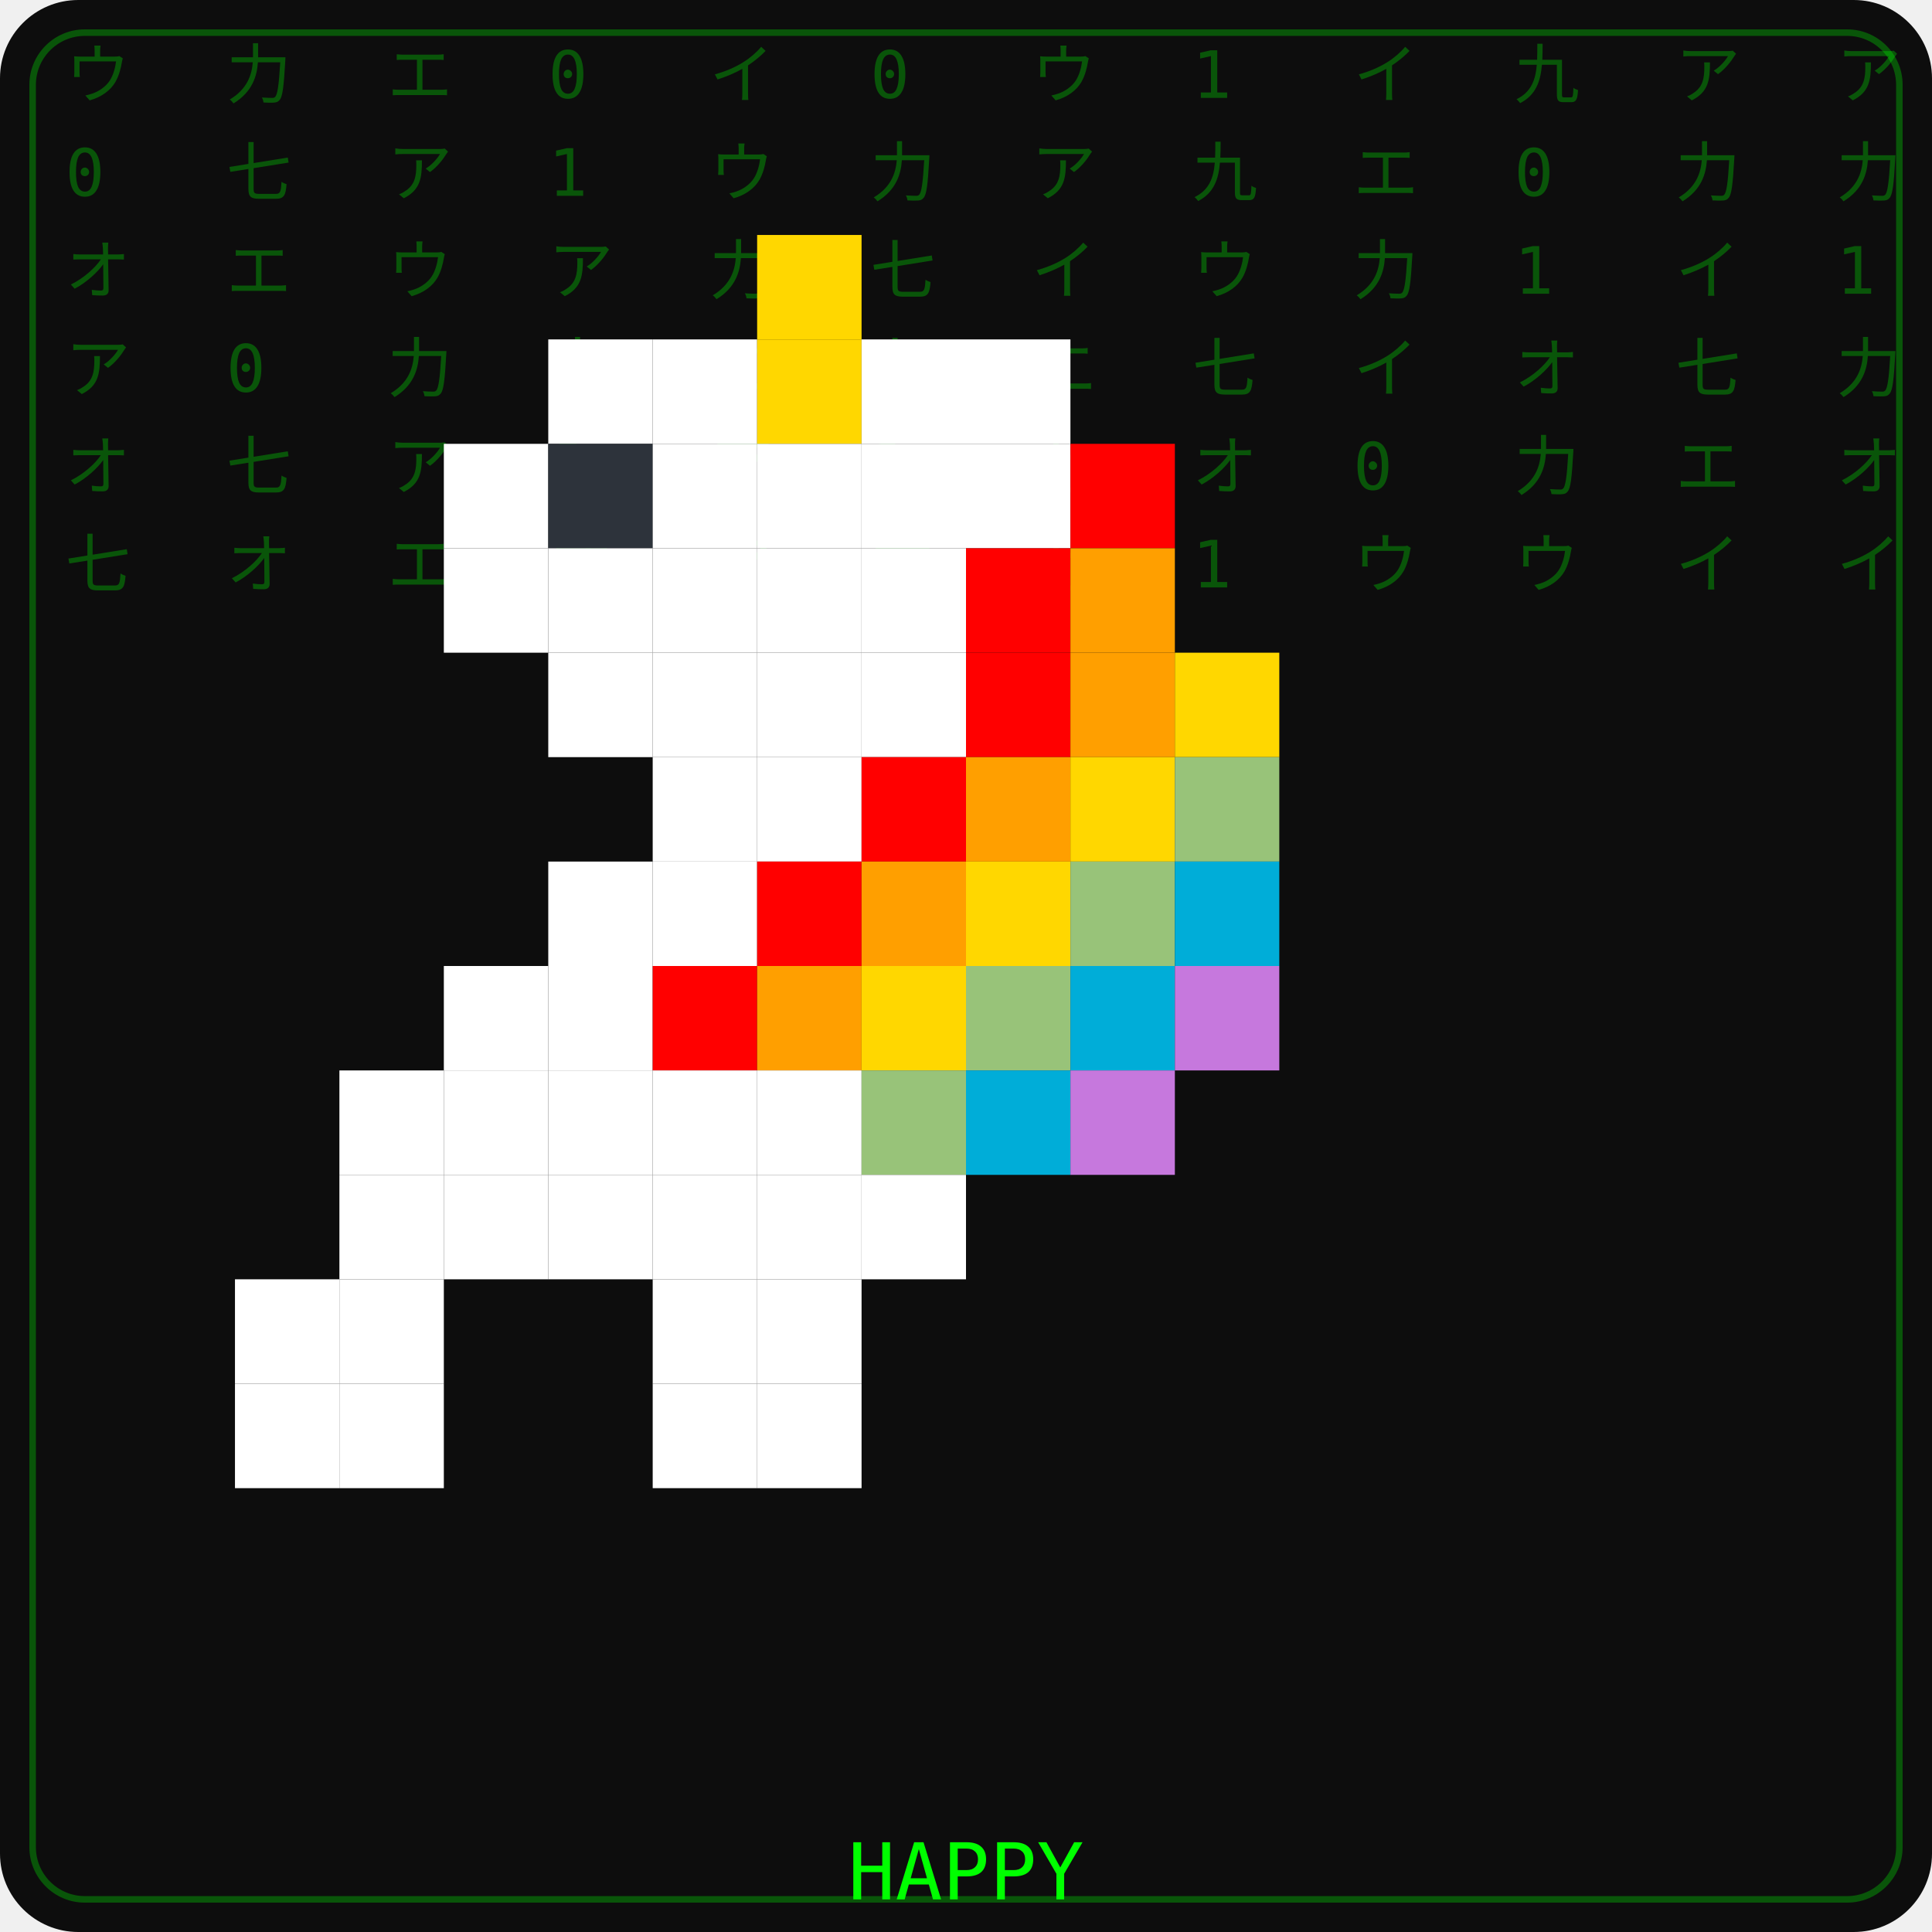
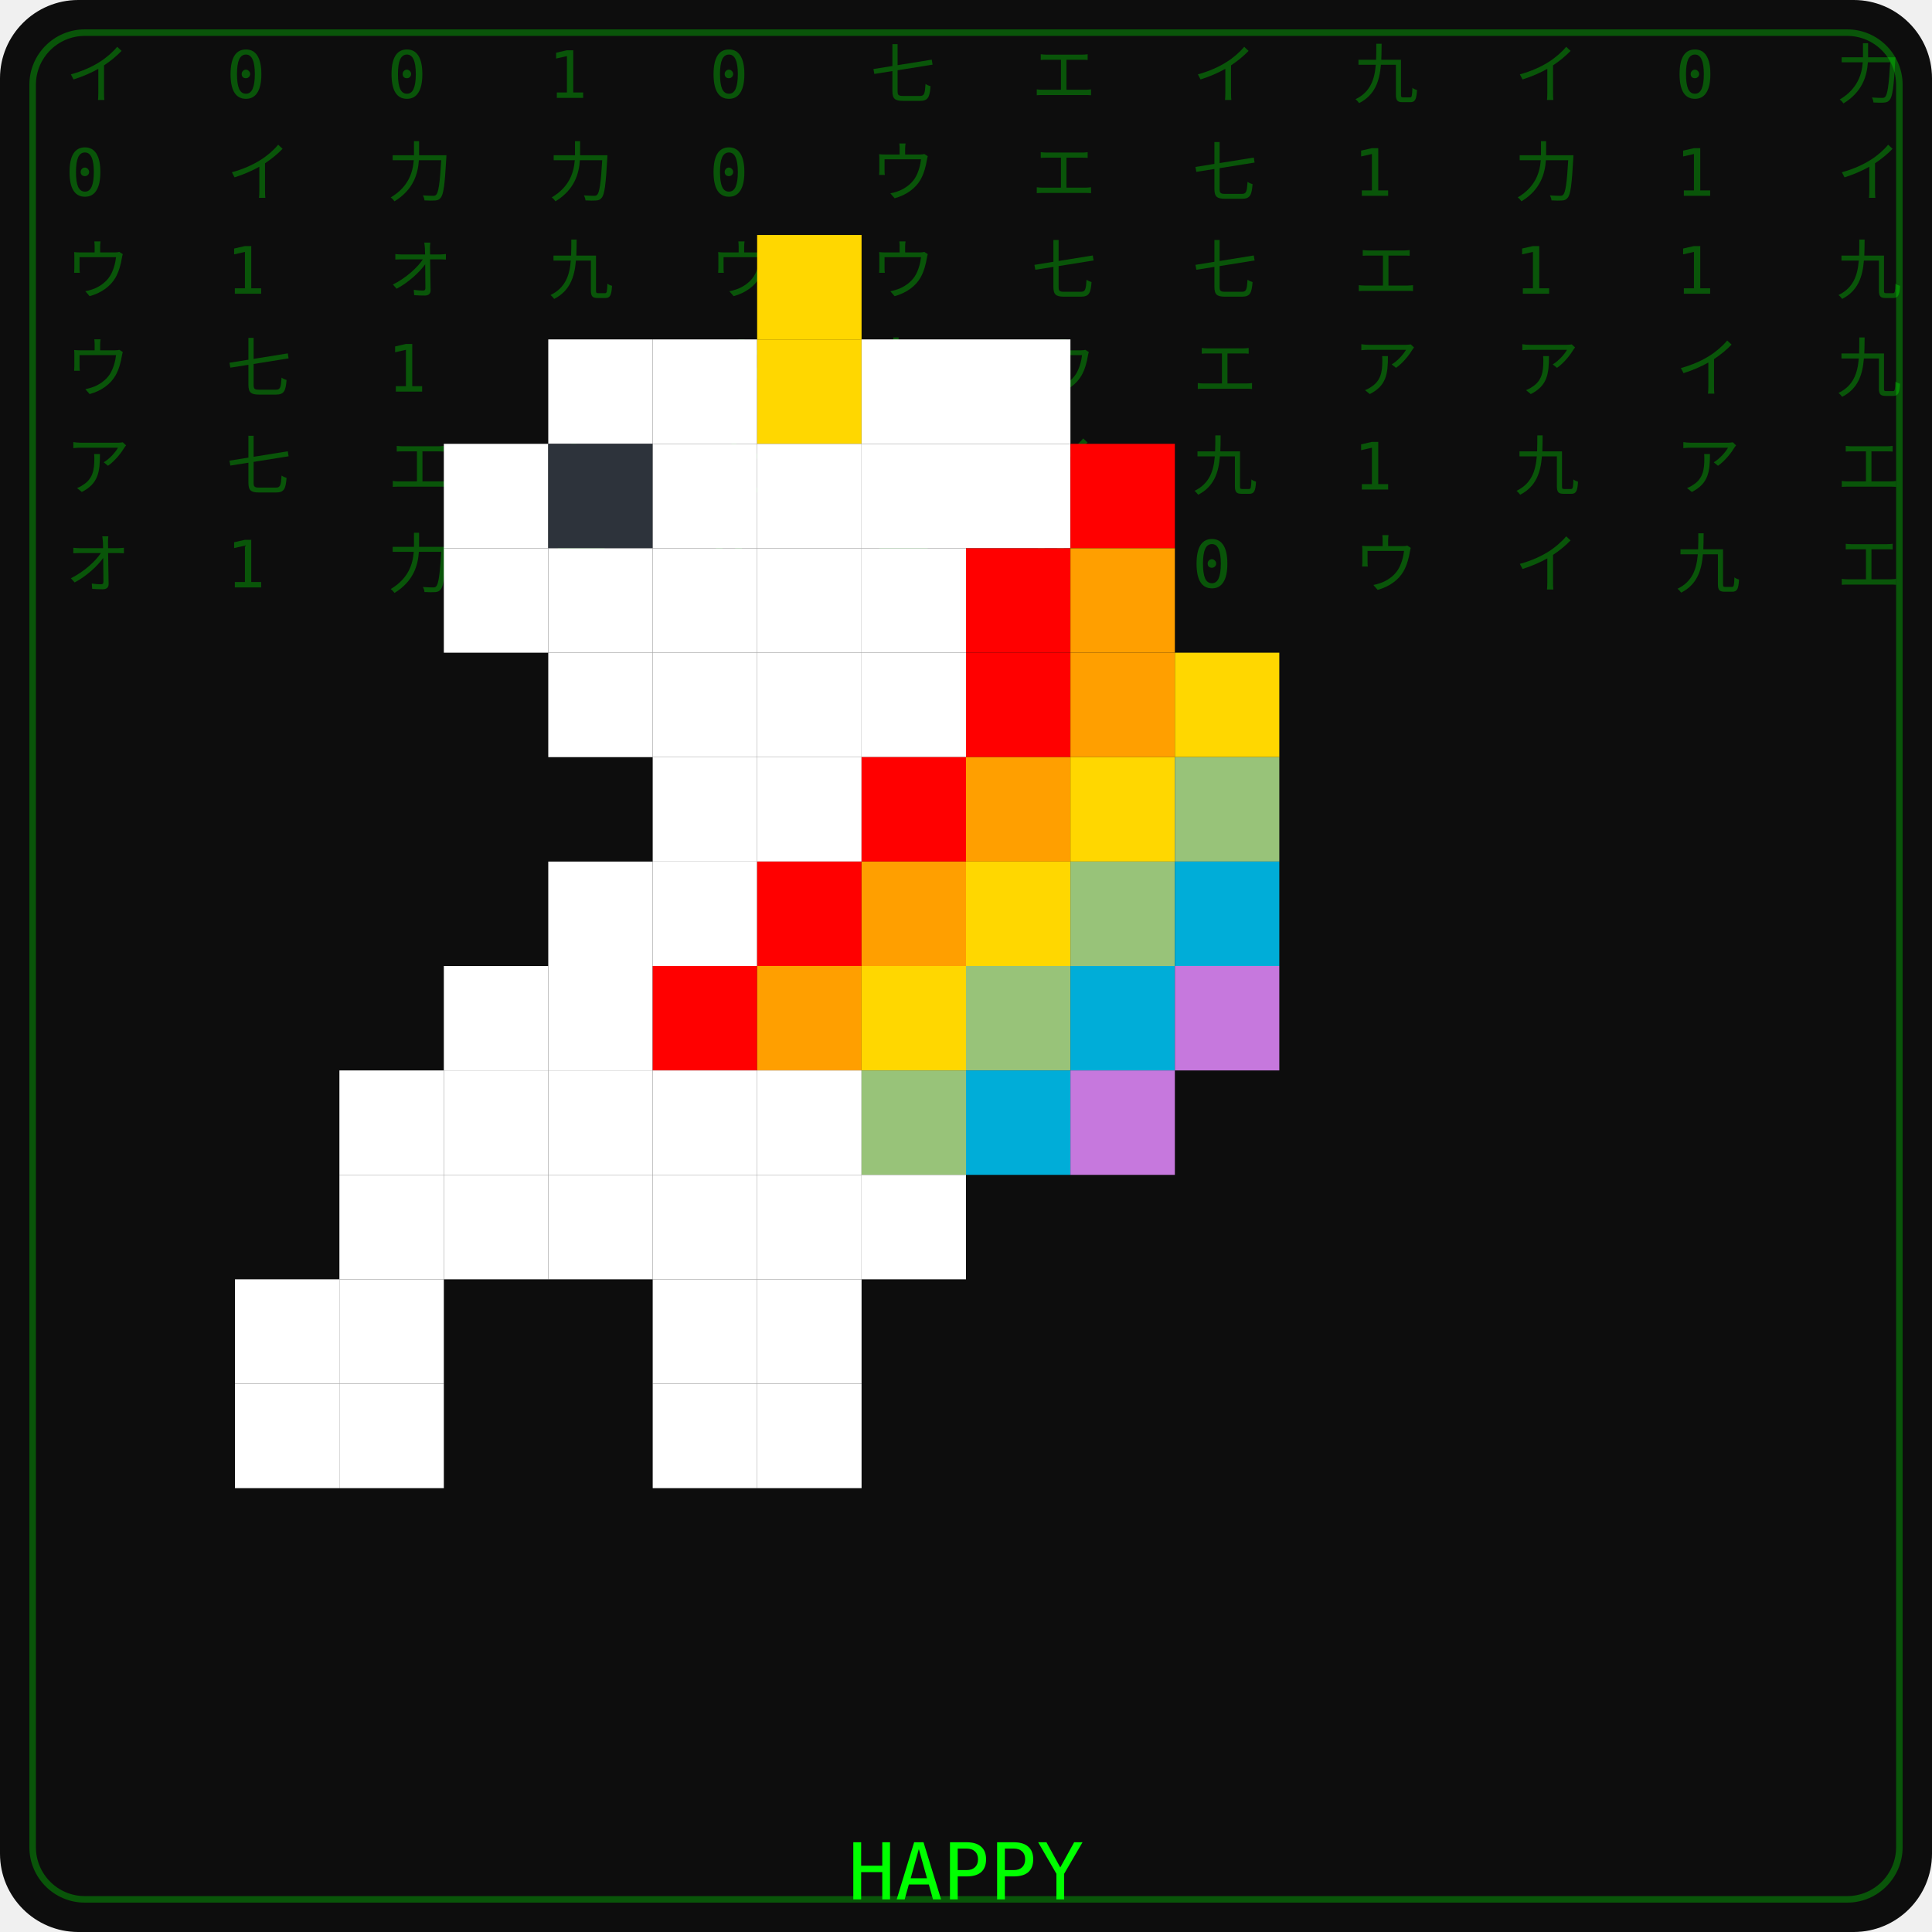
<svg xmlns="http://www.w3.org/2000/svg" width="296" height="296" viewBox="0 0 296 296">
  <style>.pet { transform-origin: center; }</style>
  <rect x="0" y="0" width="296" height="296" fill="#0d0d0d" rx="12" ry="12" />
  <g font-family="monospace" font-size="10" fill="#00ff00" opacity="0.3">
-     <text x="10" y="15">ウ</text>
+     <text x="10" y="15">イ</text>
    <text x="10" y="30">0</text>
-     <text x="10" y="45">オ</text>
-     <text x="10" y="60">ア</text>
-     <text x="10" y="75">オ</text>
-     <text x="10" y="90">七</text>
-     <text x="34.667" y="15">力</text>
-     <text x="34.667" y="30">七</text>
-     <text x="34.667" y="45">エ</text>
-     <text x="34.667" y="60">0</text>
+     <text x="10" y="45">ウ</text>
+     <text x="10" y="60">ウ</text>
+     <text x="10" y="75">ア</text>
+     <text x="10" y="90">オ</text>
+     <text x="34.667" y="15">0</text>
+     <text x="34.667" y="30">イ</text>
+     <text x="34.667" y="45">1</text>
+     <text x="34.667" y="60">七</text>
    <text x="34.667" y="75">七</text>
-     <text x="34.667" y="90">オ</text>
-     <text x="59.333" y="15">エ</text>
-     <text x="59.333" y="30">ア</text>
-     <text x="59.333" y="45">ウ</text>
-     <text x="59.333" y="60">力</text>
-     <text x="59.333" y="75">ア</text>
-     <text x="59.333" y="90">エ</text>
-     <text x="84" y="15">0</text>
-     <text x="84" y="30">1</text>
-     <text x="84" y="45">ア</text>
-     <text x="84" y="60">力</text>
-     <text x="84" y="75">0</text>
-     <text x="84" y="90">オ</text>
-     <text x="108.667" y="15">イ</text>
-     <text x="108.667" y="30">ウ</text>
-     <text x="108.667" y="45">力</text>
-     <text x="108.667" y="60">エ</text>
-     <text x="108.667" y="75">ア</text>
-     <text x="108.667" y="90">ア</text>
-     <text x="133.333" y="15">0</text>
-     <text x="133.333" y="30">力</text>
-     <text x="133.333" y="45">七</text>
-     <text x="133.333" y="60">七</text>
-     <text x="133.333" y="75">1</text>
-     <text x="133.333" y="90">力</text>
-     <text x="158" y="15">ウ</text>
-     <text x="158" y="30">ア</text>
-     <text x="158" y="45">イ</text>
-     <text x="158" y="60">エ</text>
-     <text x="158" y="75">七</text>
-     <text x="158" y="90">七</text>
-     <text x="182.667" y="15">1</text>
-     <text x="182.667" y="30">九</text>
-     <text x="182.667" y="45">ウ</text>
-     <text x="182.667" y="60">七</text>
-     <text x="182.667" y="75">オ</text>
-     <text x="182.667" y="90">1</text>
-     <text x="207.333" y="15">イ</text>
-     <text x="207.333" y="30">エ</text>
-     <text x="207.333" y="45">力</text>
-     <text x="207.333" y="60">イ</text>
-     <text x="207.333" y="75">0</text>
+     <text x="34.667" y="90">1</text>
+     <text x="59.333" y="15">0</text>
+     <text x="59.333" y="30">力</text>
+     <text x="59.333" y="45">オ</text>
+     <text x="59.333" y="60">1</text>
+     <text x="59.333" y="75">エ</text>
+     <text x="59.333" y="90">力</text>
+     <text x="84" y="15">1</text>
+     <text x="84" y="30">力</text>
+     <text x="84" y="45">九</text>
+     <text x="84" y="60">エ</text>
+     <text x="84" y="75">九</text>
+     <text x="84" y="90">エ</text>
+     <text x="108.667" y="15">0</text>
+     <text x="108.667" y="30">0</text>
+     <text x="108.667" y="45">ウ</text>
+     <text x="108.667" y="60">ウ</text>
+     <text x="108.667" y="75">七</text>
+     <text x="108.667" y="90">0</text>
+     <text x="133.333" y="15">七</text>
+     <text x="133.333" y="30">ウ</text>
+     <text x="133.333" y="45">ウ</text>
+     <text x="133.333" y="60">九</text>
+     <text x="133.333" y="75">エ</text>
+     <text x="133.333" y="90">ウ</text>
+     <text x="158" y="15">エ</text>
+     <text x="158" y="30">エ</text>
+     <text x="158" y="45">七</text>
+     <text x="158" y="60">ウ</text>
+     <text x="158" y="75">イ</text>
+     <text x="158" y="90">0</text>
+     <text x="182.667" y="15">イ</text>
+     <text x="182.667" y="30">七</text>
+     <text x="182.667" y="45">七</text>
+     <text x="182.667" y="60">エ</text>
+     <text x="182.667" y="75">九</text>
+     <text x="182.667" y="90">0</text>
+     <text x="207.333" y="15">九</text>
+     <text x="207.333" y="30">1</text>
+     <text x="207.333" y="45">エ</text>
+     <text x="207.333" y="60">ア</text>
+     <text x="207.333" y="75">1</text>
    <text x="207.333" y="90">ウ</text>
-     <text x="232" y="15">九</text>
-     <text x="232" y="30">0</text>
+     <text x="232" y="15">イ</text>
+     <text x="232" y="30">力</text>
    <text x="232" y="45">1</text>
-     <text x="232" y="60">オ</text>
-     <text x="232" y="75">力</text>
-     <text x="232" y="90">ウ</text>
-     <text x="256.667" y="15">ア</text>
-     <text x="256.667" y="30">力</text>
-     <text x="256.667" y="45">イ</text>
-     <text x="256.667" y="60">七</text>
-     <text x="256.667" y="75">エ</text>
-     <text x="256.667" y="90">イ</text>
-     <text x="281.333" y="15">ア</text>
-     <text x="281.333" y="30">力</text>
-     <text x="281.333" y="45">1</text>
-     <text x="281.333" y="60">力</text>
-     <text x="281.333" y="75">オ</text>
-     <text x="281.333" y="90">イ</text>
+     <text x="232" y="60">ア</text>
+     <text x="232" y="75">九</text>
+     <text x="232" y="90">イ</text>
+     <text x="256.667" y="15">0</text>
+     <text x="256.667" y="30">1</text>
+     <text x="256.667" y="45">1</text>
+     <text x="256.667" y="60">イ</text>
+     <text x="256.667" y="75">ア</text>
+     <text x="256.667" y="90">九</text>
+     <text x="281.333" y="15">力</text>
+     <text x="281.333" y="30">イ</text>
+     <text x="281.333" y="45">九</text>
+     <text x="281.333" y="60">九</text>
+     <text x="281.333" y="75">エ</text>
+     <text x="281.333" y="90">エ</text>
  </g>
  <rect x="5" y="5" width="286" height="286" fill="none" stroke="#00ff00" stroke-width="1" rx="8" ry="8" stroke-opacity="0.3" />
  <g transform="translate(20, 20)" opacity="1">
    <g class="pet">
      <rect x="96" y="16" width="16" height="16" fill="#FFD700" />
      <rect x="64" y="32" width="16" height="16" fill="#ffffff" />
      <rect x="80" y="32" width="16" height="16" fill="#ffffff" />
      <rect x="96" y="32" width="16" height="16" fill="#FFD700" />
      <rect x="112" y="32" width="16" height="16" fill="#ffffff" />
      <rect x="128" y="32" width="16" height="16" fill="#ffffff" />
      <rect x="48" y="48" width="16" height="16" fill="#ffffff" />
      <rect x="64" y="48" width="16" height="16" fill="#2d333b" />
      <rect x="80" y="48" width="16" height="16" fill="#ffffff" />
      <rect x="96" y="48" width="16" height="16" fill="#ffffff" />
      <rect x="112" y="48" width="16" height="16" fill="#ffffff" />
      <rect x="128" y="48" width="16" height="16" fill="#ffffff" />
      <rect x="144" y="48" width="16" height="16" fill="#FF0000" />
      <rect x="48" y="64" width="16" height="16" fill="#ffffff" />
      <rect x="64" y="64" width="16" height="16" fill="#ffffff" />
      <rect x="80" y="64" width="16" height="16" fill="#ffffff" />
      <rect x="96" y="64" width="16" height="16" fill="#ffffff" />
      <rect x="112" y="64" width="16" height="16" fill="#ffffff" />
      <rect x="128" y="64" width="16" height="16" fill="#FF0000" />
      <rect x="144" y="64" width="16" height="16" fill="#FF9F00" />
      <rect x="64" y="80" width="16" height="16" fill="#ffffff" />
      <rect x="80" y="80" width="16" height="16" fill="#ffffff" />
      <rect x="96" y="80" width="16" height="16" fill="#ffffff" />
      <rect x="112" y="80" width="16" height="16" fill="#ffffff" />
      <rect x="128" y="80" width="16" height="16" fill="#FF0000" />
      <rect x="144" y="80" width="16" height="16" fill="#FF9F00" />
      <rect x="160" y="80" width="16" height="16" fill="#FFD700" />
      <rect x="80" y="96" width="16" height="16" fill="#ffffff" />
      <rect x="96" y="96" width="16" height="16" fill="#ffffff" />
      <rect x="112" y="96" width="16" height="16" fill="#FF0000" />
      <rect x="128" y="96" width="16" height="16" fill="#FF9F00" />
      <rect x="144" y="96" width="16" height="16" fill="#FFD700" />
      <rect x="160" y="96" width="16" height="16" fill="#98c379" />
      <rect x="64" y="112" width="16" height="16" fill="#ffffff" />
      <rect x="80" y="112" width="16" height="16" fill="#ffffff" />
      <rect x="96" y="112" width="16" height="16" fill="#FF0000" />
      <rect x="112" y="112" width="16" height="16" fill="#FF9F00" />
      <rect x="128" y="112" width="16" height="16" fill="#FFD700" />
      <rect x="144" y="112" width="16" height="16" fill="#98c379" />
      <rect x="160" y="112" width="16" height="16" fill="#00ADD8" />
      <rect x="48" y="128" width="16" height="16" fill="#ffffff" />
      <rect x="64" y="128" width="16" height="16" fill="#ffffff" />
      <rect x="80" y="128" width="16" height="16" fill="#FF0000" />
      <rect x="96" y="128" width="16" height="16" fill="#FF9F00" />
      <rect x="112" y="128" width="16" height="16" fill="#FFD700" />
      <rect x="128" y="128" width="16" height="16" fill="#98c379" />
      <rect x="144" y="128" width="16" height="16" fill="#00ADD8" />
      <rect x="160" y="128" width="16" height="16" fill="#C678DD" />
      <rect x="32" y="144" width="16" height="16" fill="#ffffff" />
      <rect x="48" y="144" width="16" height="16" fill="#ffffff" />
      <rect x="64" y="144" width="16" height="16" fill="#ffffff" />
      <rect x="80" y="144" width="16" height="16" fill="#ffffff" />
      <rect x="96" y="144" width="16" height="16" fill="#ffffff" />
      <rect x="112" y="144" width="16" height="16" fill="#98c379" />
      <rect x="128" y="144" width="16" height="16" fill="#00ADD8" />
      <rect x="144" y="144" width="16" height="16" fill="#C678DD" />
      <rect x="32" y="160" width="16" height="16" fill="#ffffff" />
      <rect x="48" y="160" width="16" height="16" fill="#ffffff" />
      <rect x="64" y="160" width="16" height="16" fill="#ffffff" />
      <rect x="80" y="160" width="16" height="16" fill="#ffffff" />
      <rect x="96" y="160" width="16" height="16" fill="#ffffff" />
      <rect x="112" y="160" width="16" height="16" fill="#ffffff" />
      <rect x="16" y="176" width="16" height="16" fill="#ffffff" />
      <rect x="32" y="176" width="16" height="16" fill="#ffffff" />
      <rect x="80" y="176" width="16" height="16" fill="#ffffff" />
      <rect x="96" y="176" width="16" height="16" fill="#ffffff" />
      <rect x="16" y="192" width="16" height="16" fill="#ffffff" />
      <rect x="32" y="192" width="16" height="16" fill="#ffffff" />
      <rect x="80" y="192" width="16" height="16" fill="#ffffff" />
      <rect x="96" y="192" width="16" height="16" fill="#ffffff" />
      <animateTransform attributeName="transform" type="translate" values="0 0; 0 -4; 0 0" dur="0.5s" repeatCount="indefinite" />
    </g>
  </g>
  <text x="50%" y="291" text-anchor="middle" font-family="monospace" font-size="12" fill="#00ff00">HAPPY</text>
</svg>
